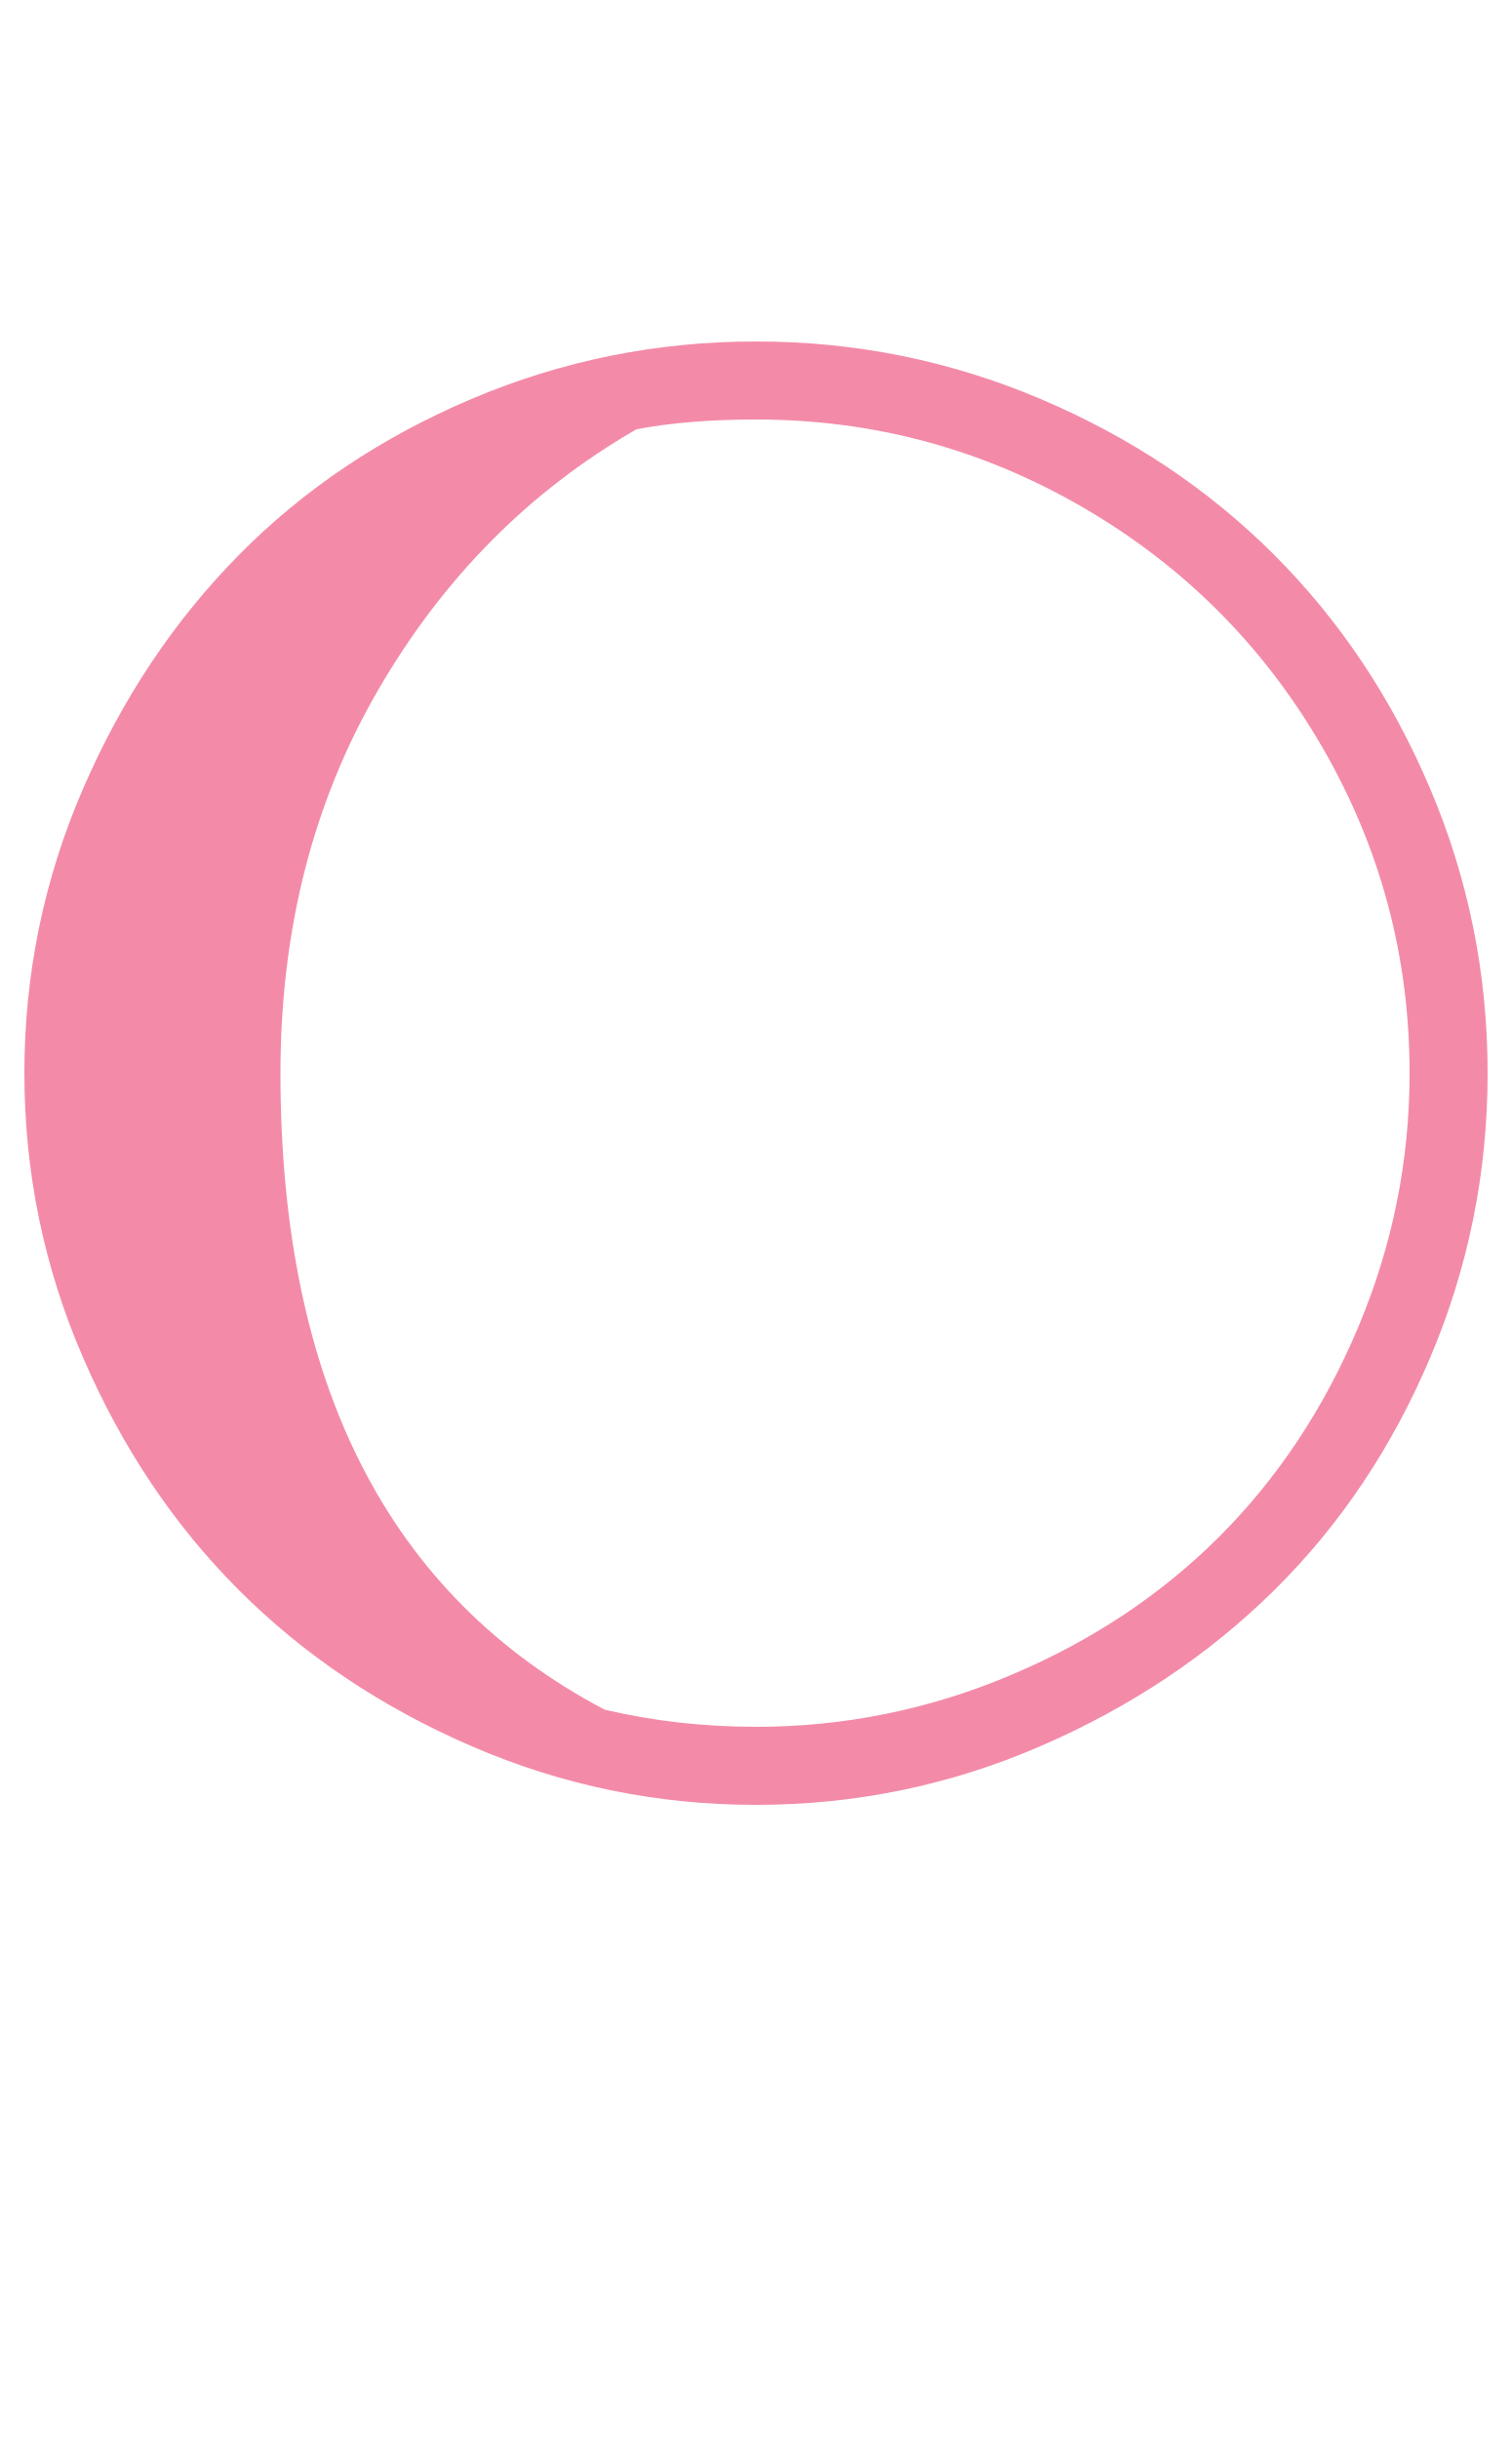
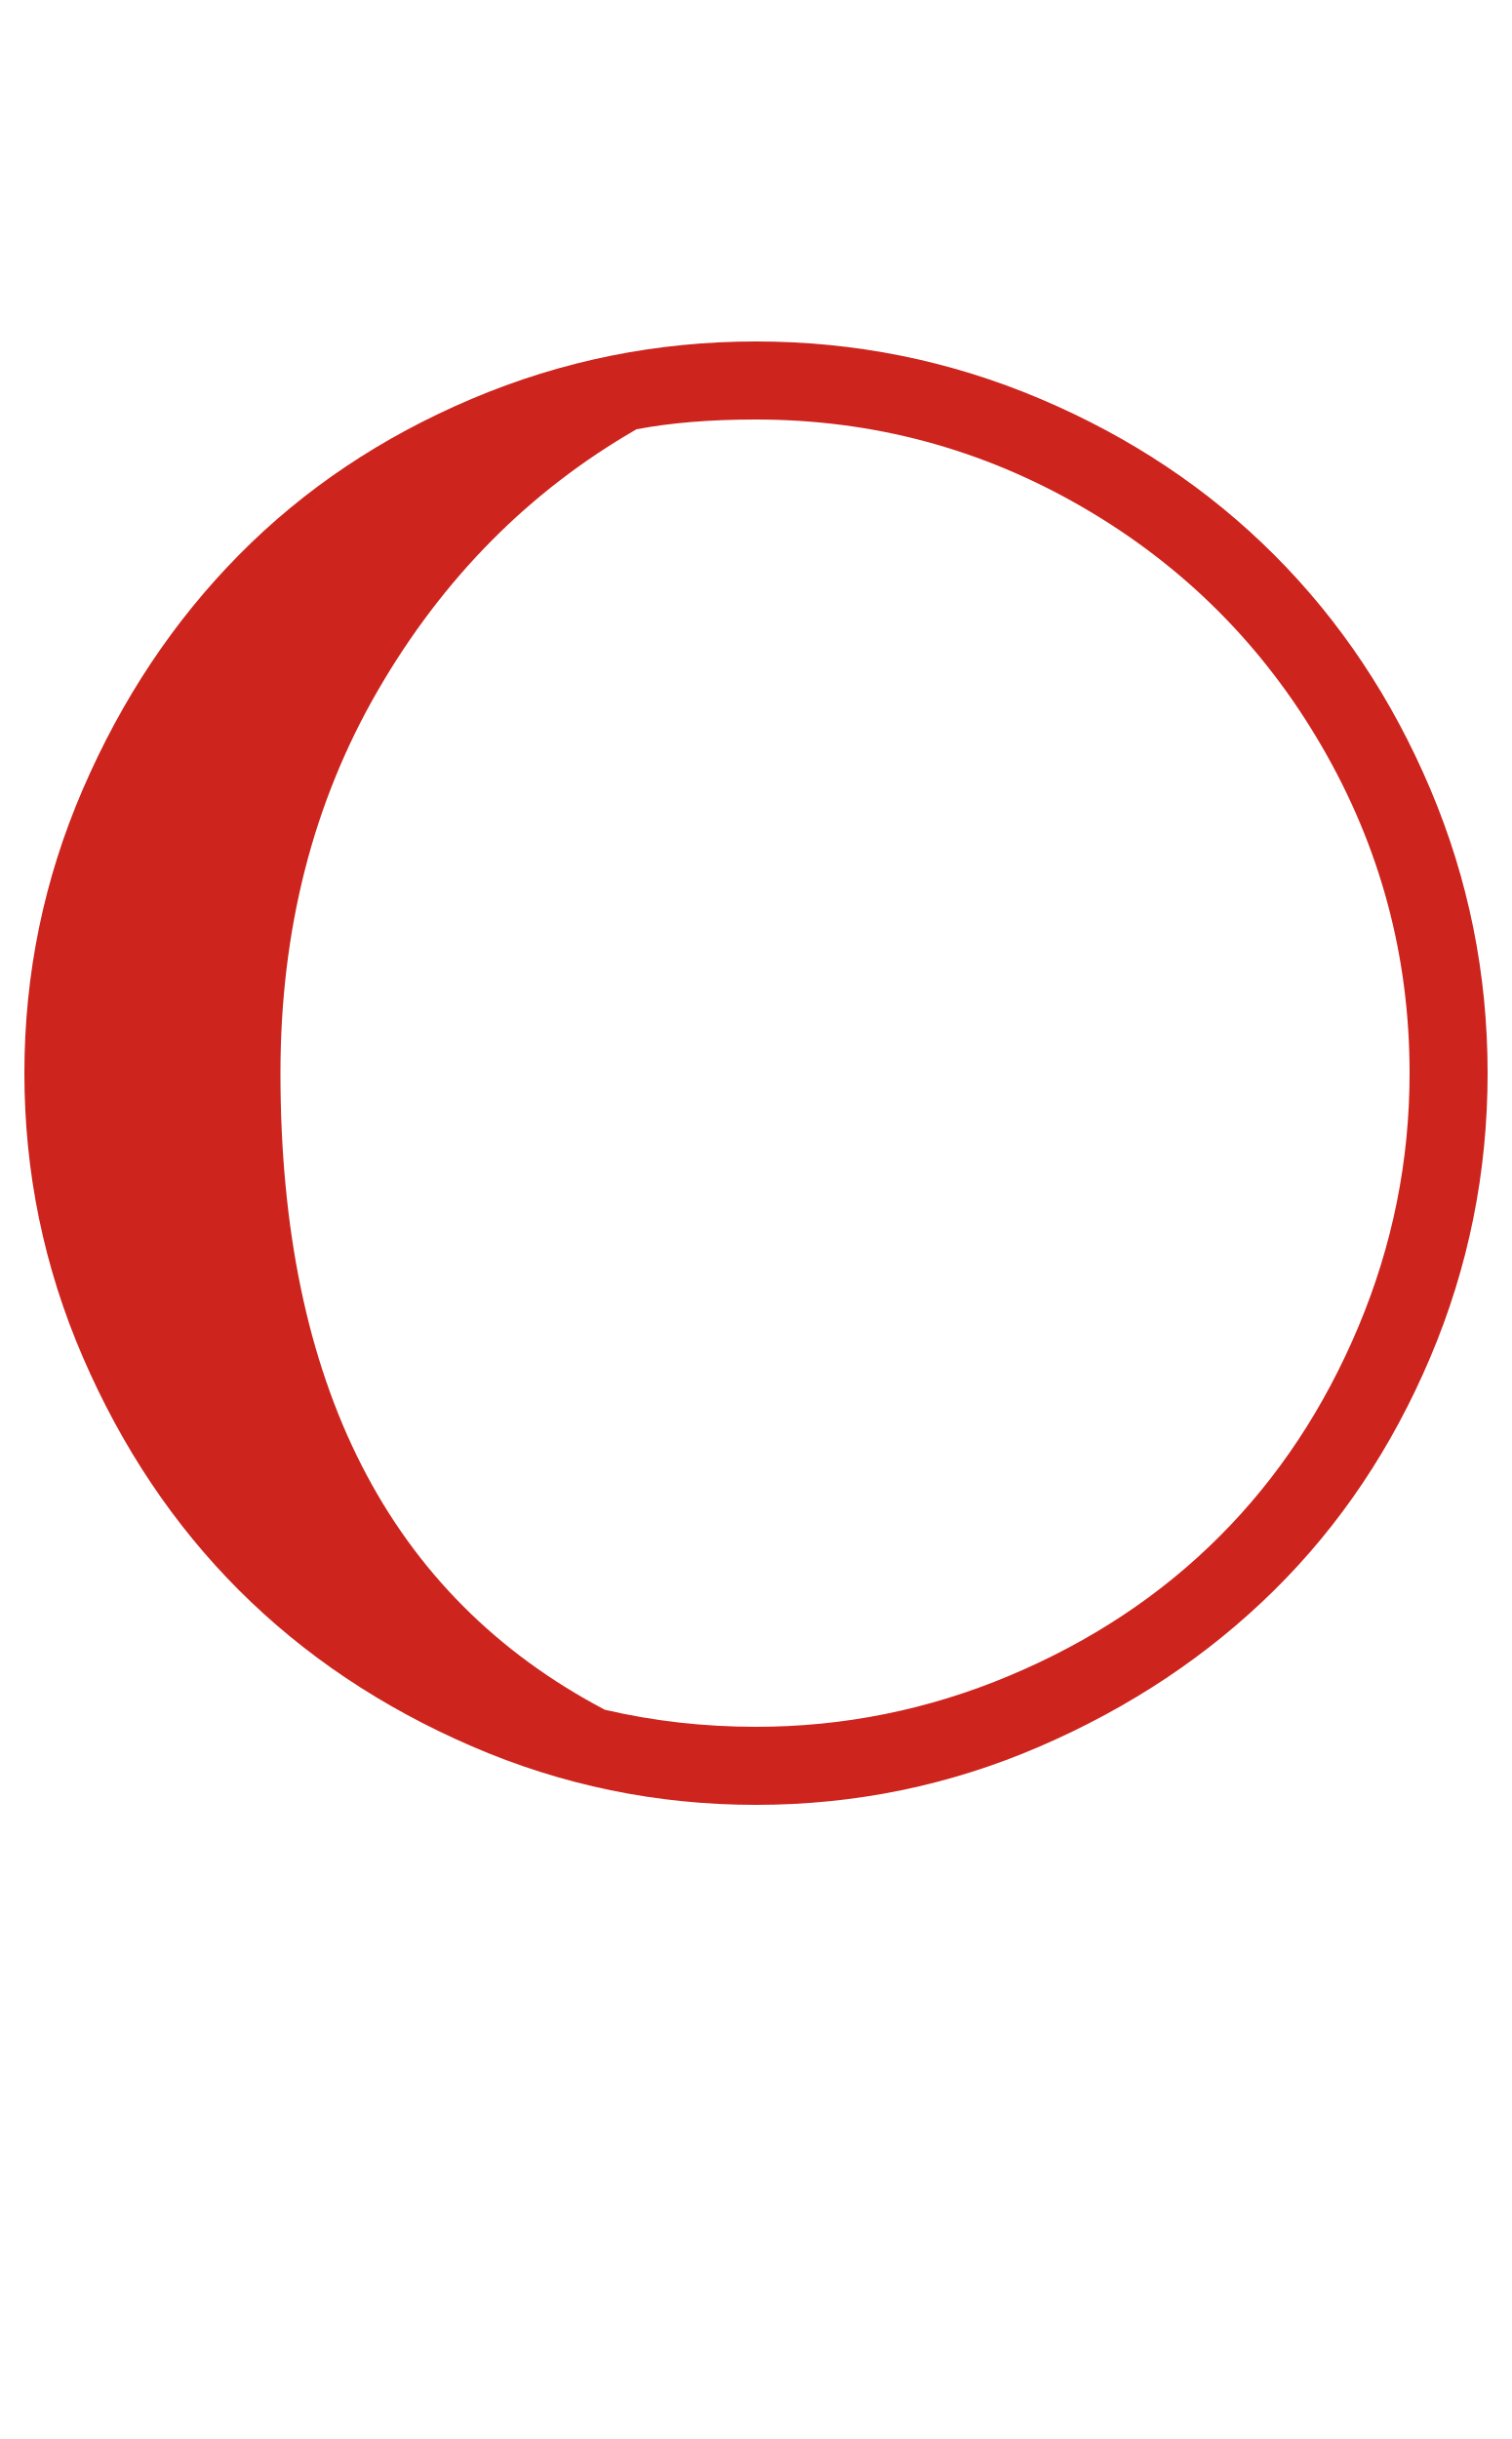
<svg xmlns="http://www.w3.org/2000/svg" version="1.1" viewBox="-10 0 620 1000">
  <g transform="matrix(1 0 0 -1 0 800)">
-     <path fill="#f38ba8" d="M0 360q0 61 24 116.5t64 96t95.5 64t116.5 23.5t116.5 -23.5t96 -64t64 -96t23.5 -116.5t-23.5 -116.5t-64 -95.5t-96 -64t-116.5 -24t-116.5 24t-95.5 64t-64 95.5t-24 116.5zM105 360q0 -191 133 -261q30 -7 62 -7q54 0 104 21t86 57t57 86t21 104q0 72 -36 134t-98 98 t-134 36q-28 0 -49 -4q-66 -38 -106 -107t-40 -157z" />
+     <path fill="#cd241d" d="M0 360q0 61 24 116.5t64 96t95.5 64t116.5 23.5t116.5 -23.5t96 -64t64 -96t23.5 -116.5t-23.5 -116.5t-64 -95.5t-96 -64t-116.5 -24t-116.5 24t-95.5 64t-64 95.5t-24 116.5zM105 360q0 -191 133 -261q30 -7 62 -7q54 0 104 21t86 57t57 86t21 104q0 72 -36 134t-98 98 t-134 36q-28 0 -49 -4q-66 -38 -106 -107t-40 -157z" />
  </g>
</svg>
